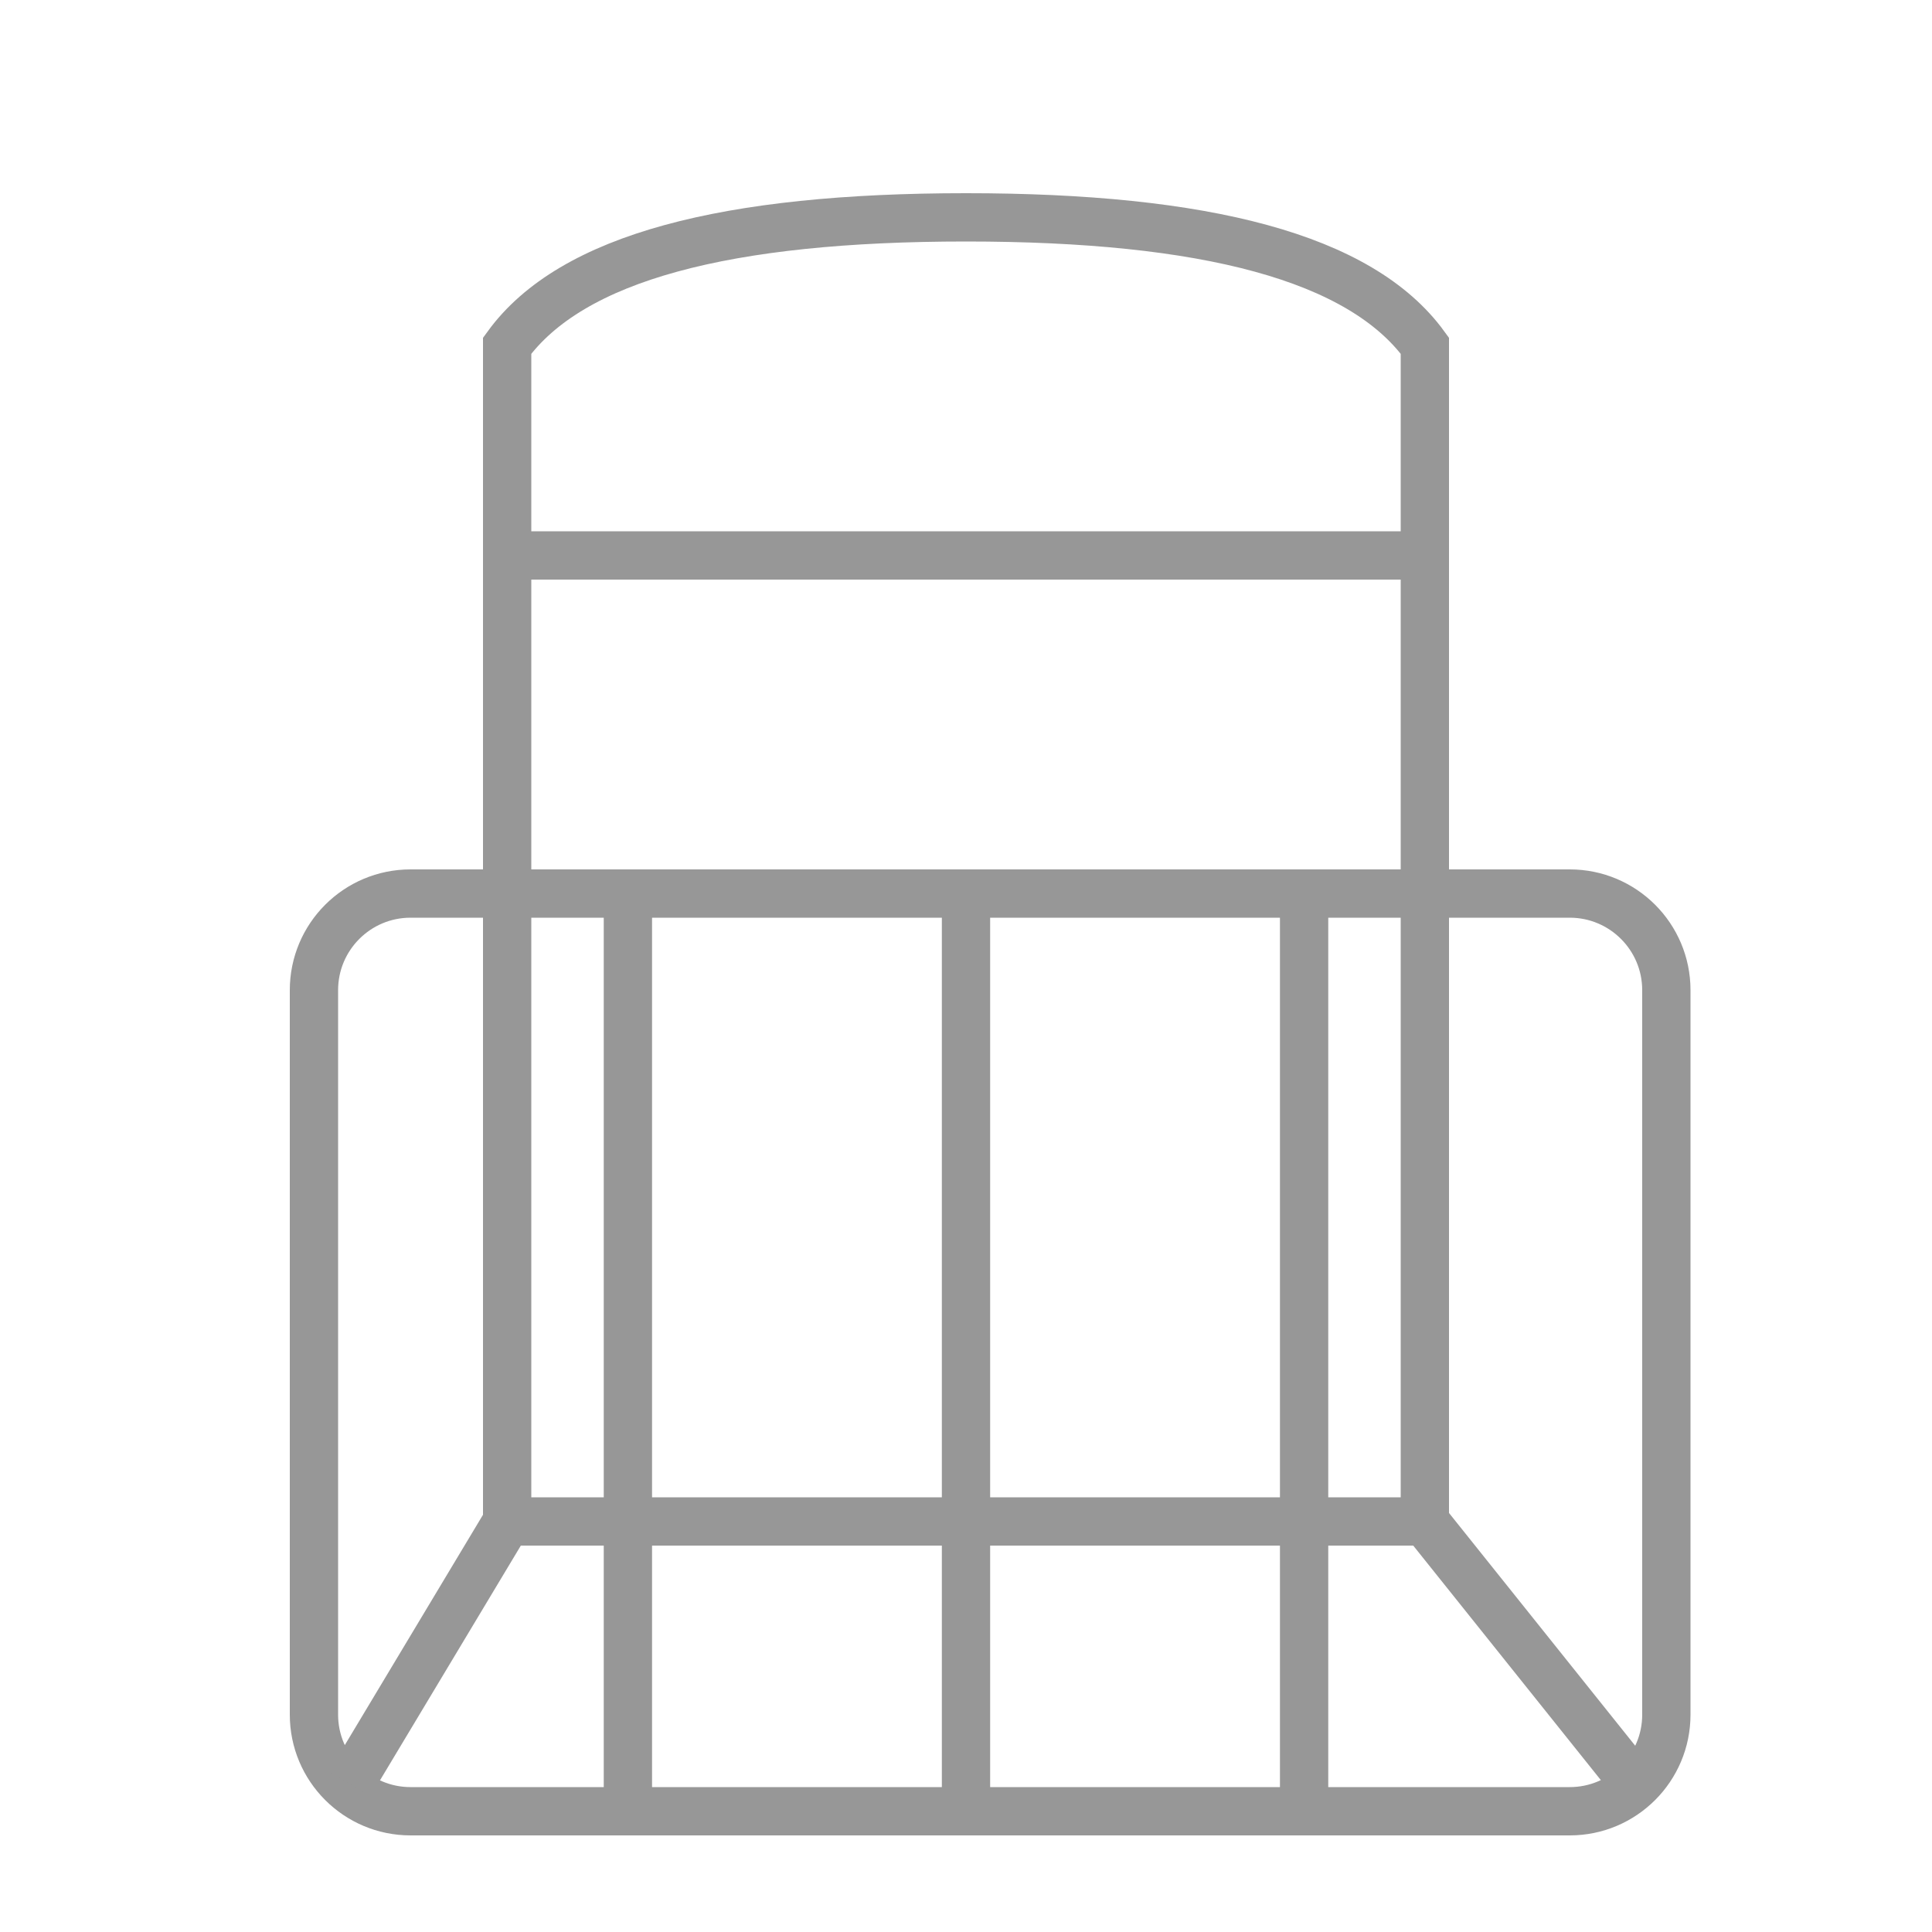
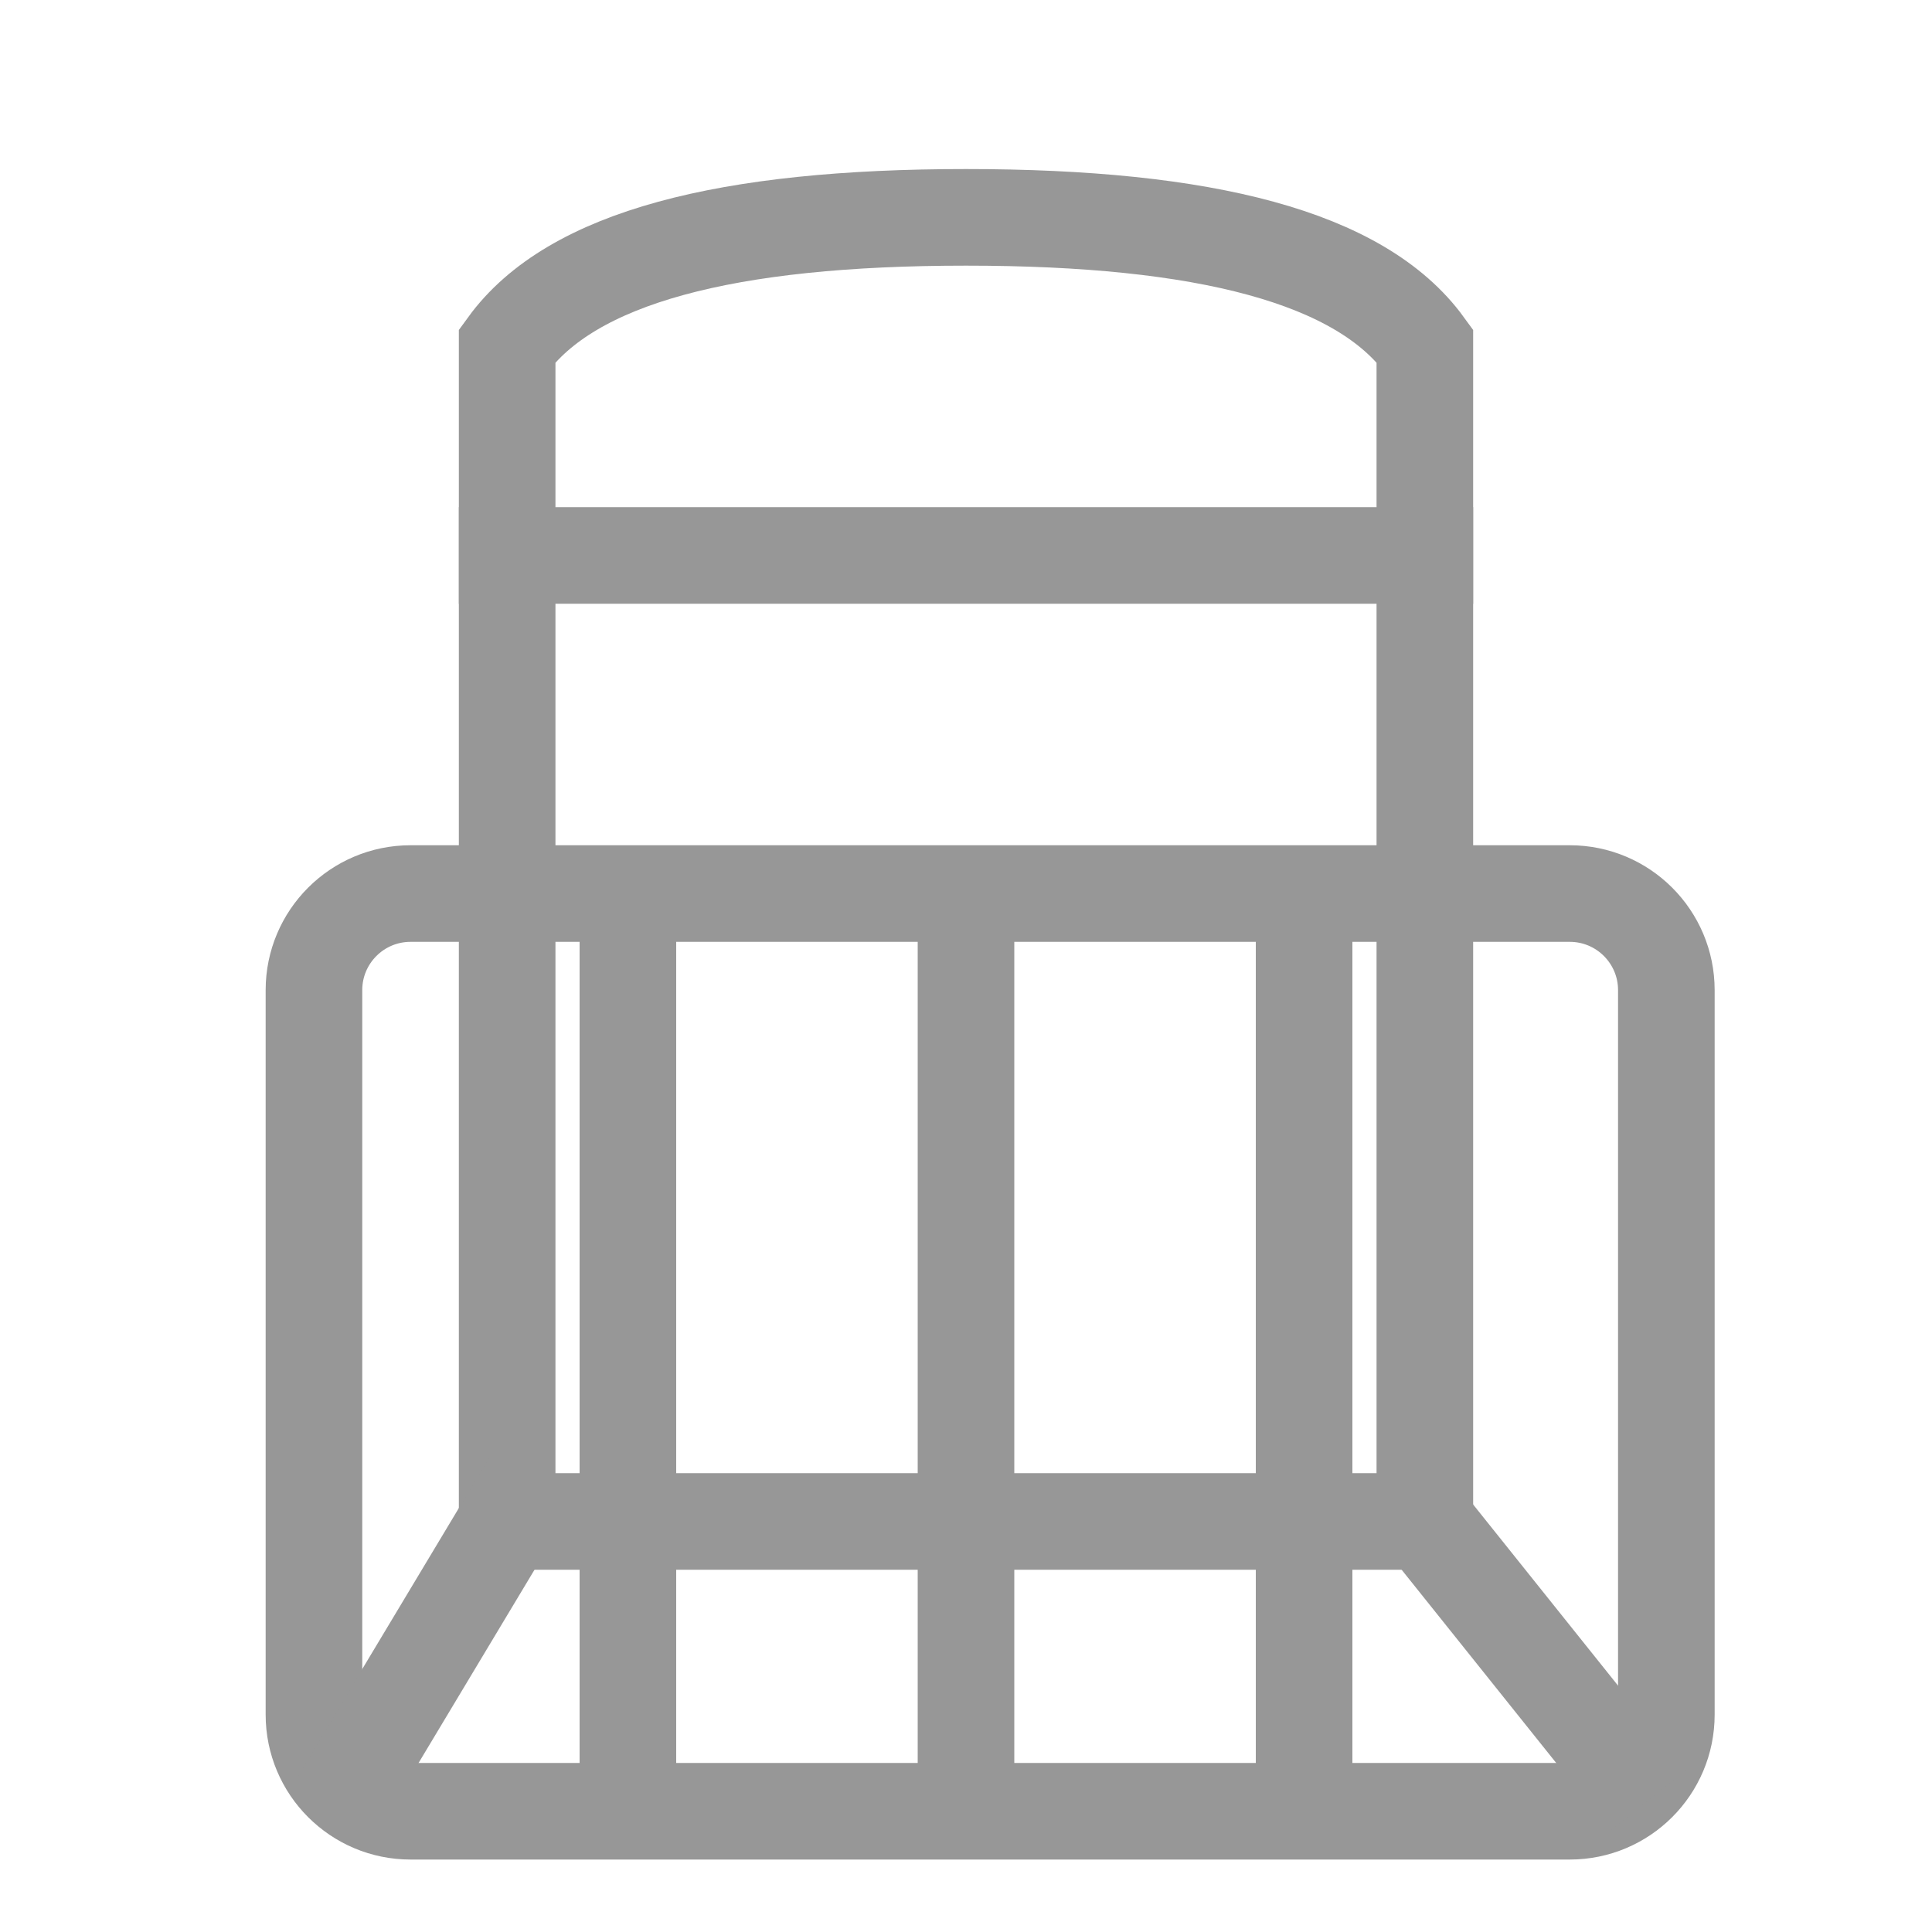
<svg xmlns="http://www.w3.org/2000/svg" width="40px" height="40px" viewBox="0 0 40 40" version="1.1">
-   <g id="Outdoor" stroke="none" stroke-width="1" fill="none" fill-rule="evenodd">
+   <g id="Outdoor" stroke="none" stroke-width="2" fill="none" fill-rule="evenodd">
    <path d="M29.5,31.5 L10.5,31.5 L10.5,7.157 C11.833,5.324 15.05,4.5 20,4.5 C24.95,4.5 28.167,5.324 29.5,7.157 L29.5,31.5 Z" id="Rectangle" stroke="#979797" />
    <rect id="Rectangle" stroke="#979797" x="6.5" y="18.5" width="28" height="19" rx="2" />
    <line x1="13" y1="19.094" x2="13" y2="36.906" id="Line-2-Copy" stroke="#979797" stroke-linecap="square" />
    <line x1="27" y1="19.094" x2="27" y2="36.906" id="Line-2-Copy-2" stroke="#979797" stroke-linecap="square" />
    <line x1="20" y1="19.094" x2="20" y2="36.906" id="Line-2" stroke="#979797" stroke-linecap="square" />
    <line x1="10.5" y1="31.5" x2="7.5" y2="36.5" id="Line-3" stroke="#979797" stroke-linecap="square" />
    <line x1="29.5" y1="31.5" x2="33.5" y2="36.5" id="Line" stroke="#979797" stroke-linecap="square" />
    <line x1="10.5" y1="11.5" x2="29.5" y2="11.5" id="Line-4" stroke="#979797" stroke-linecap="square" />
  </g>
</svg>
